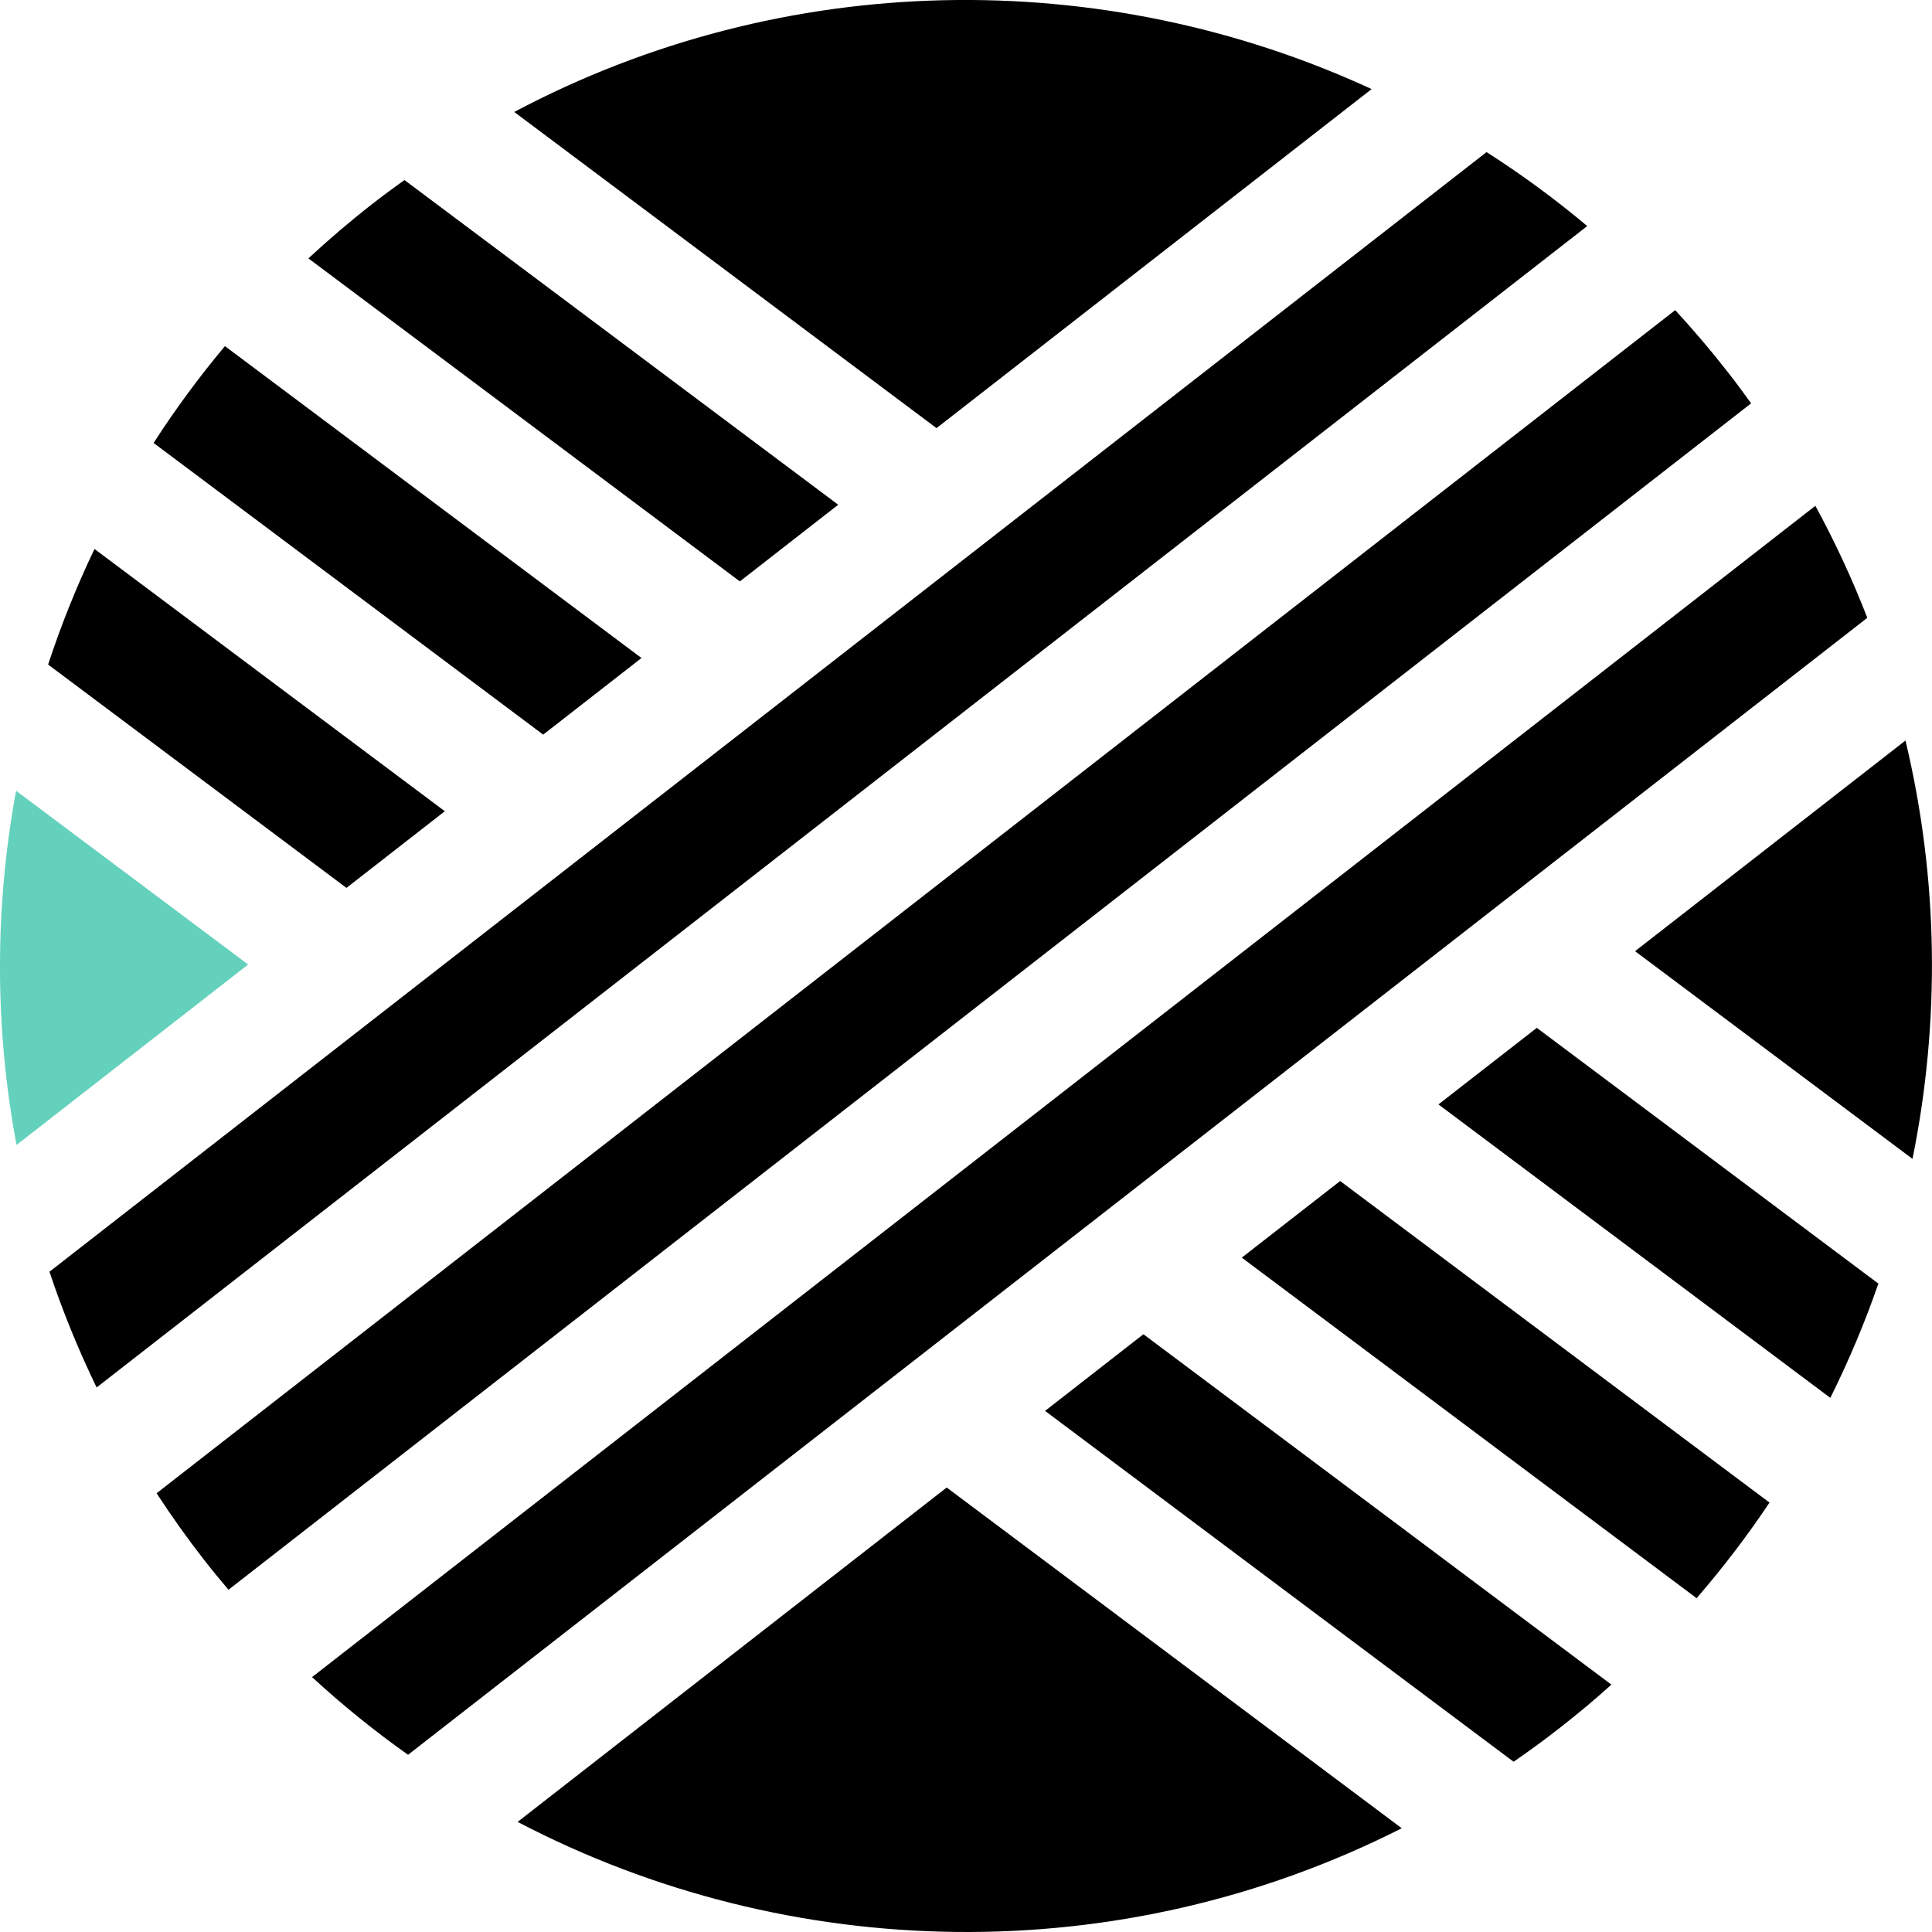
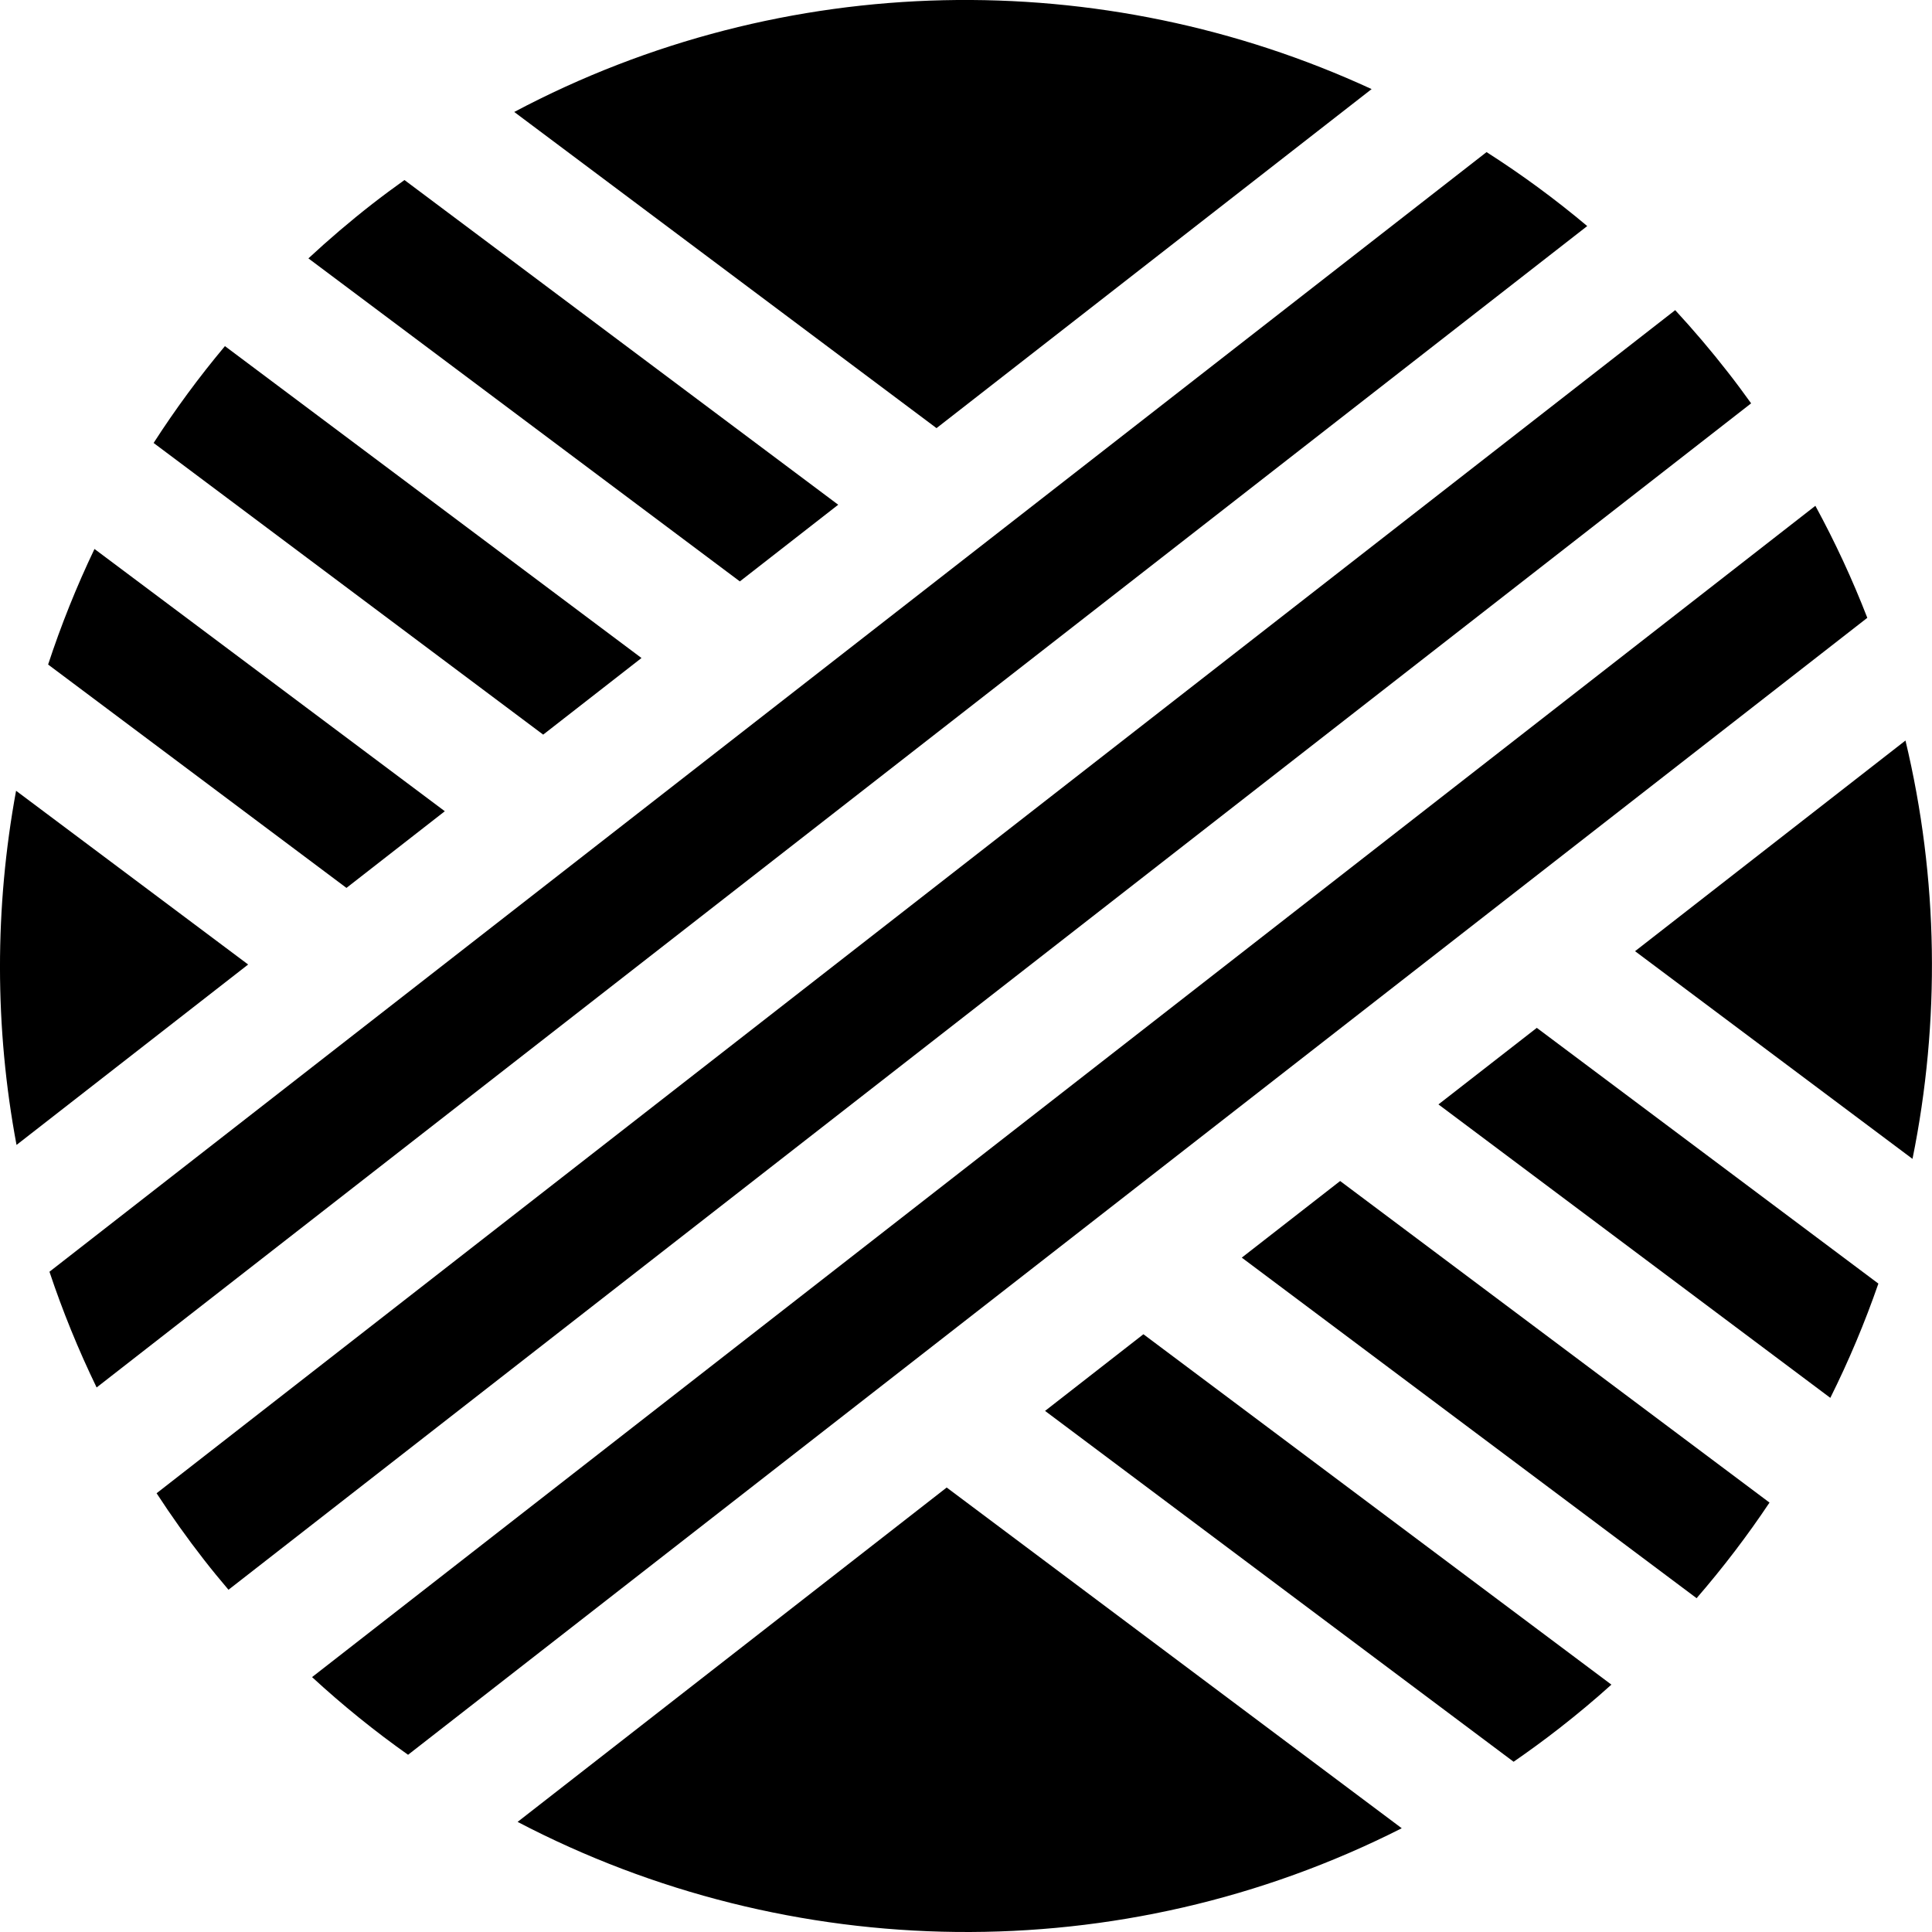
<svg xmlns="http://www.w3.org/2000/svg" version="1.1" id="Layer_1" x="0px" y="0px" width="34.373px" height="34.373px" viewBox="0 0 34.373 34.373" enable-background="new 0 0 34.373 34.373" xml:space="preserve">
  <g>
-     <path fill="#63d1bb" d="M0.286,14.069c-0.382,2.073-0.384,4.211,0.008,6.301l4.121-3.21L0.286,14.069z" />
+     <path d="M0.286,14.069c-0.382,2.073-0.384,4.211,0.008,6.301l4.121-3.21L0.286,14.069z" />
    <path d="M24.403,1.585C19.62-0.623,13.959-0.559,9.149,1.992l7.513,5.625L24.403,1.585z" />
    <path d="M33.901,13.175l-4.811,3.748l4.936,3.695C34.522,18.173,34.489,15.63,33.901,13.175z" />
    <path d="M9.209,32.414c4.844,2.534,10.724,2.65,15.73,0.113l-8.096-6.062L9.209,32.414z" />
    <path d="M7.914,14.433L1.681,9.767c-0.32,0.669-0.595,1.356-0.825,2.056l5.308,3.974L7.914,14.433z" />
    <path d="M18.593,25.102l8.336,6.242c0.277-0.191,0.551-0.391,0.82-0.601c0.318-0.248,0.625-0.505,0.92-0.771l-8.326-6.234 L18.593,25.102z" />
    <path d="M11.413,11.707L4.002,6.158C3.54,6.709,3.117,7.285,2.733,7.881l6.931,5.189L11.413,11.707z" />
    <path d="M22.093,22.375l8.092,6.059c0.471-0.544,0.904-1.112,1.297-1.701l-7.639-5.721L22.093,22.375z" />
    <path d="M14.913,8.98L7.196,3.203C7.003,3.341,6.812,3.482,6.623,3.629C6.227,3.938,5.849,4.261,5.487,4.597l7.676,5.747 L14.913,8.98z" />
    <path d="M25.592,19.649l6.972,5.221c0.33-0.662,0.615-1.341,0.855-2.033l-6.077-4.55L25.592,19.649z" />
    <path d="M26.448,2.706L0.88,22.626c0.233,0.698,0.513,1.386,0.839,2.059l26.52-20.663C27.667,3.541,27.068,3.102,26.448,2.706z" />
    <path d="M30.743,6.624c-0.301-0.386-0.614-0.754-0.939-1.106L2.786,26.567c0.262,0.402,0.542,0.797,0.843,1.183 c0.142,0.183,0.288,0.359,0.436,0.534L31.155,7.176C31.021,6.99,30.886,6.806,30.743,6.624z" />
    <path d="M32.298,8.999L5.552,29.838c0.544,0.501,1.114,0.962,1.708,1.382l25.962-20.228C32.959,10.314,32.651,9.648,32.298,8.999z" />
  </g>
</svg>
